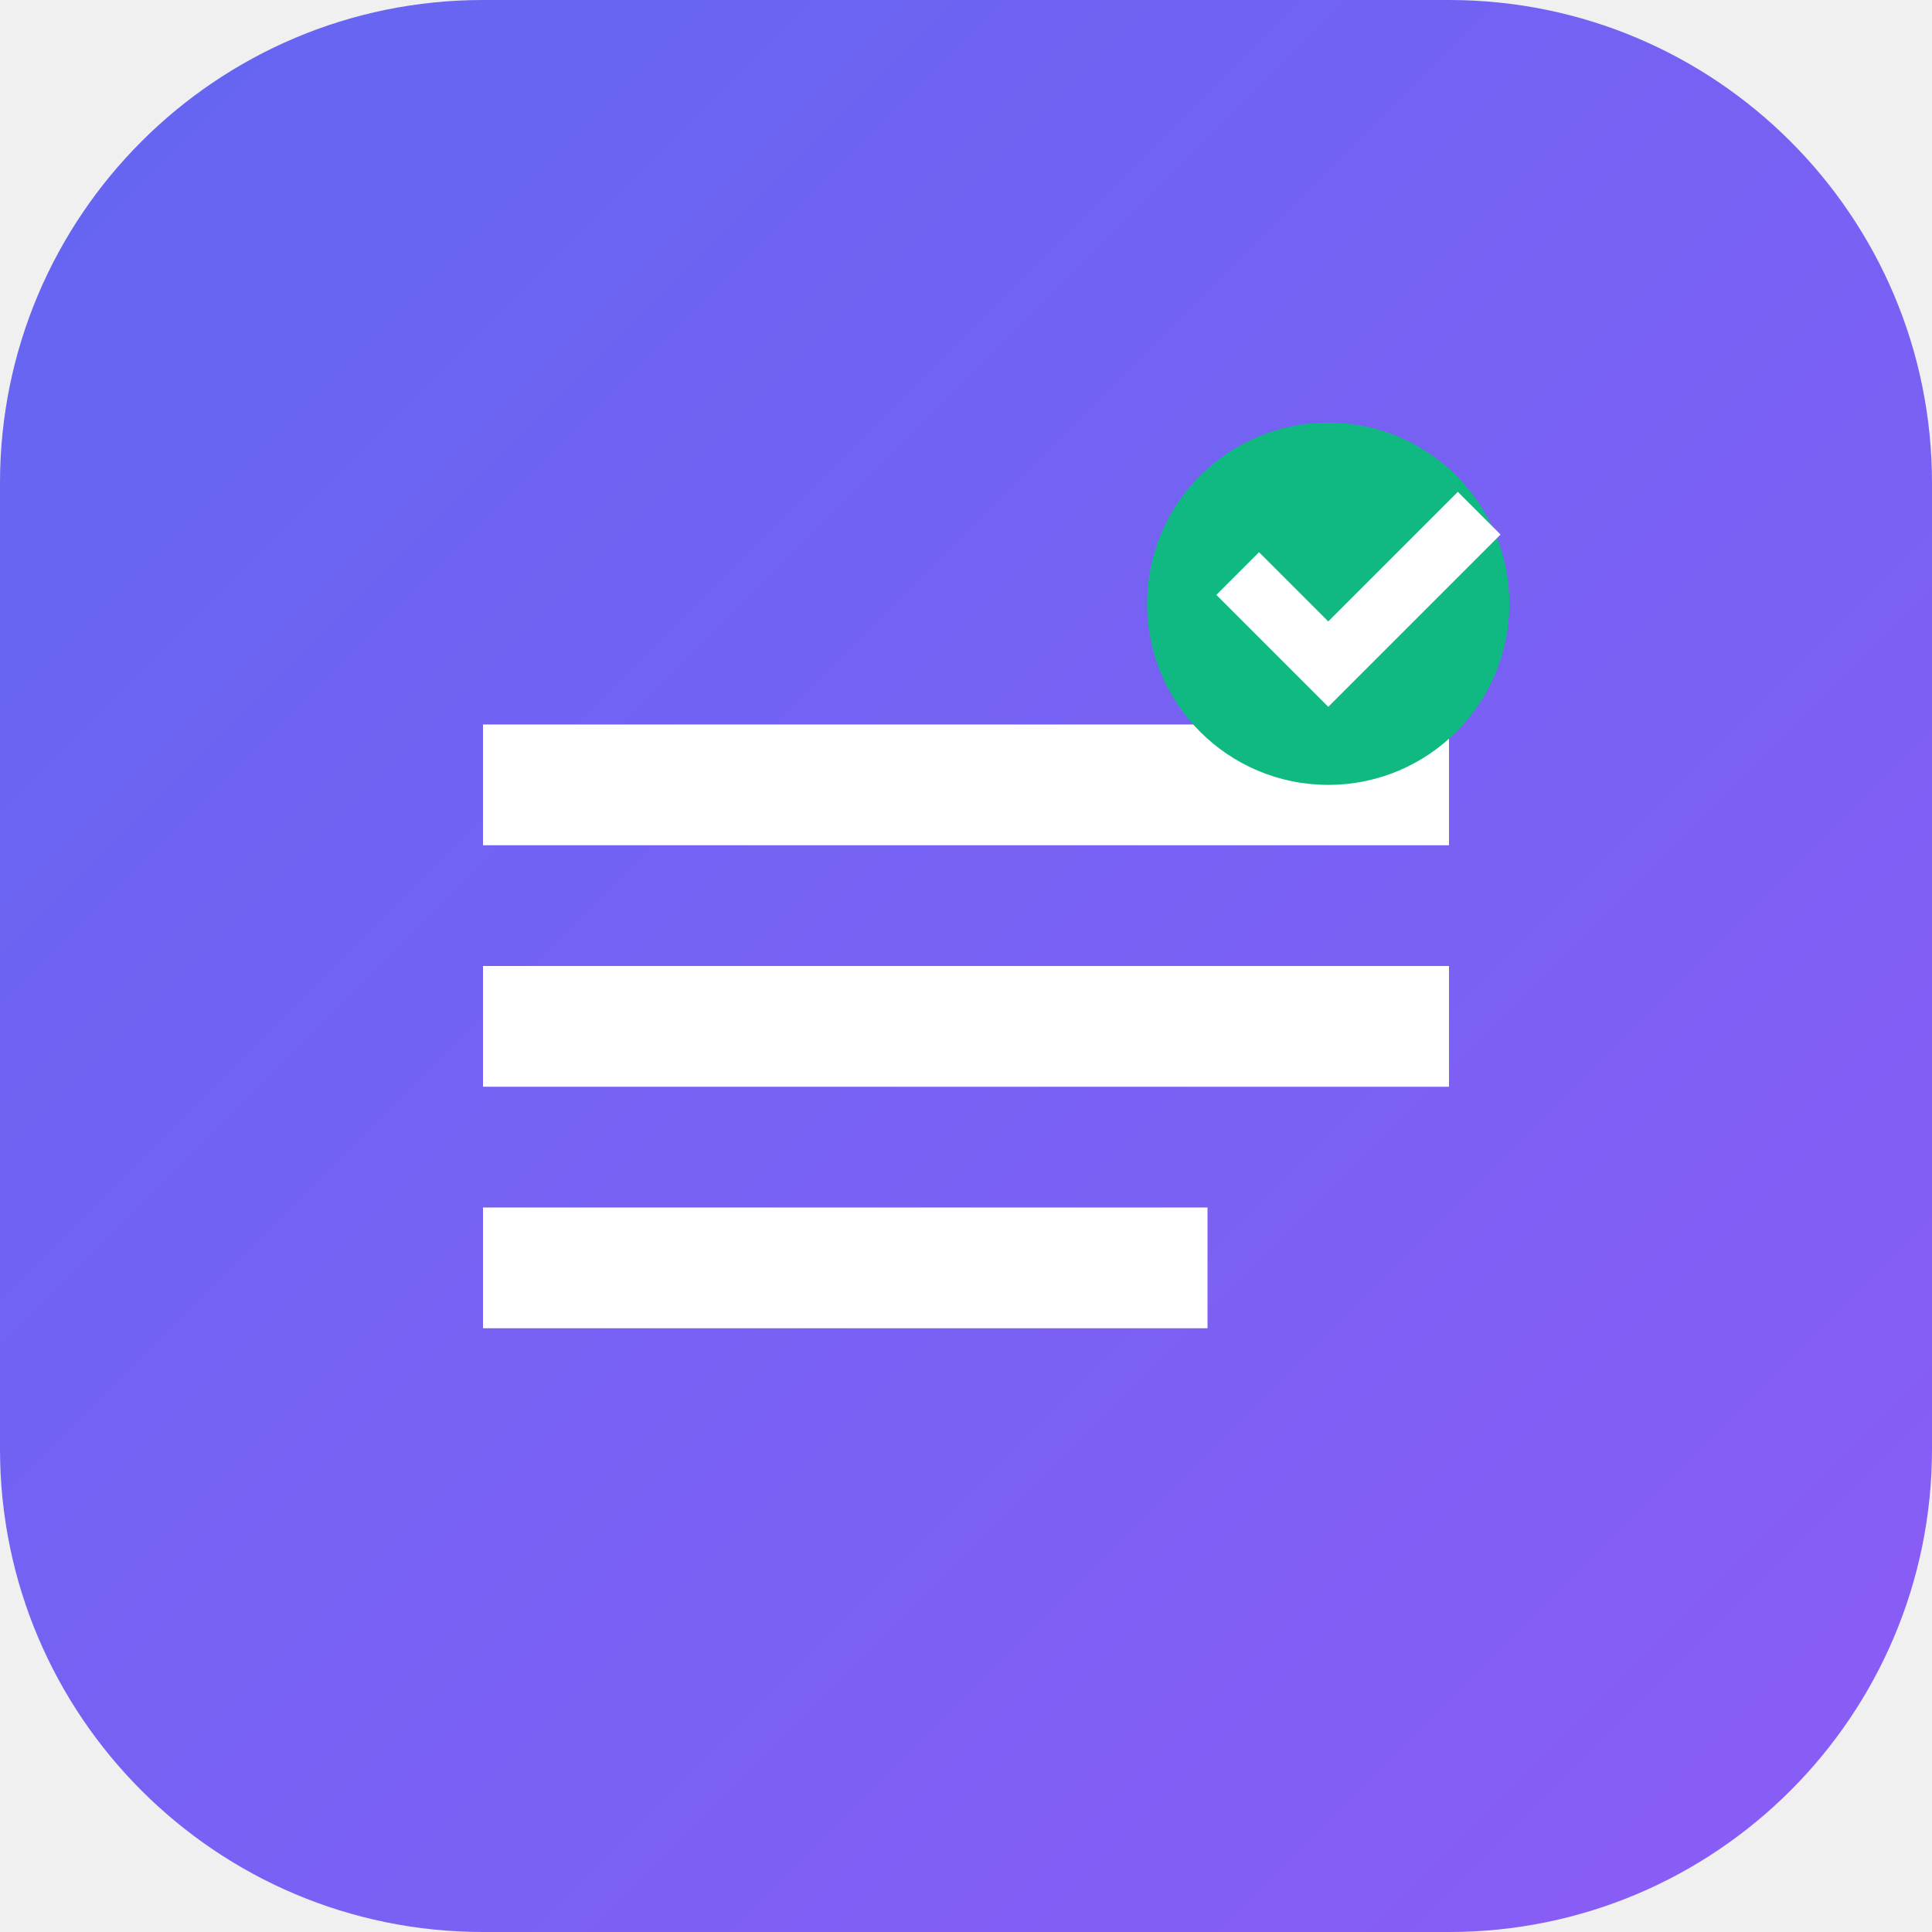
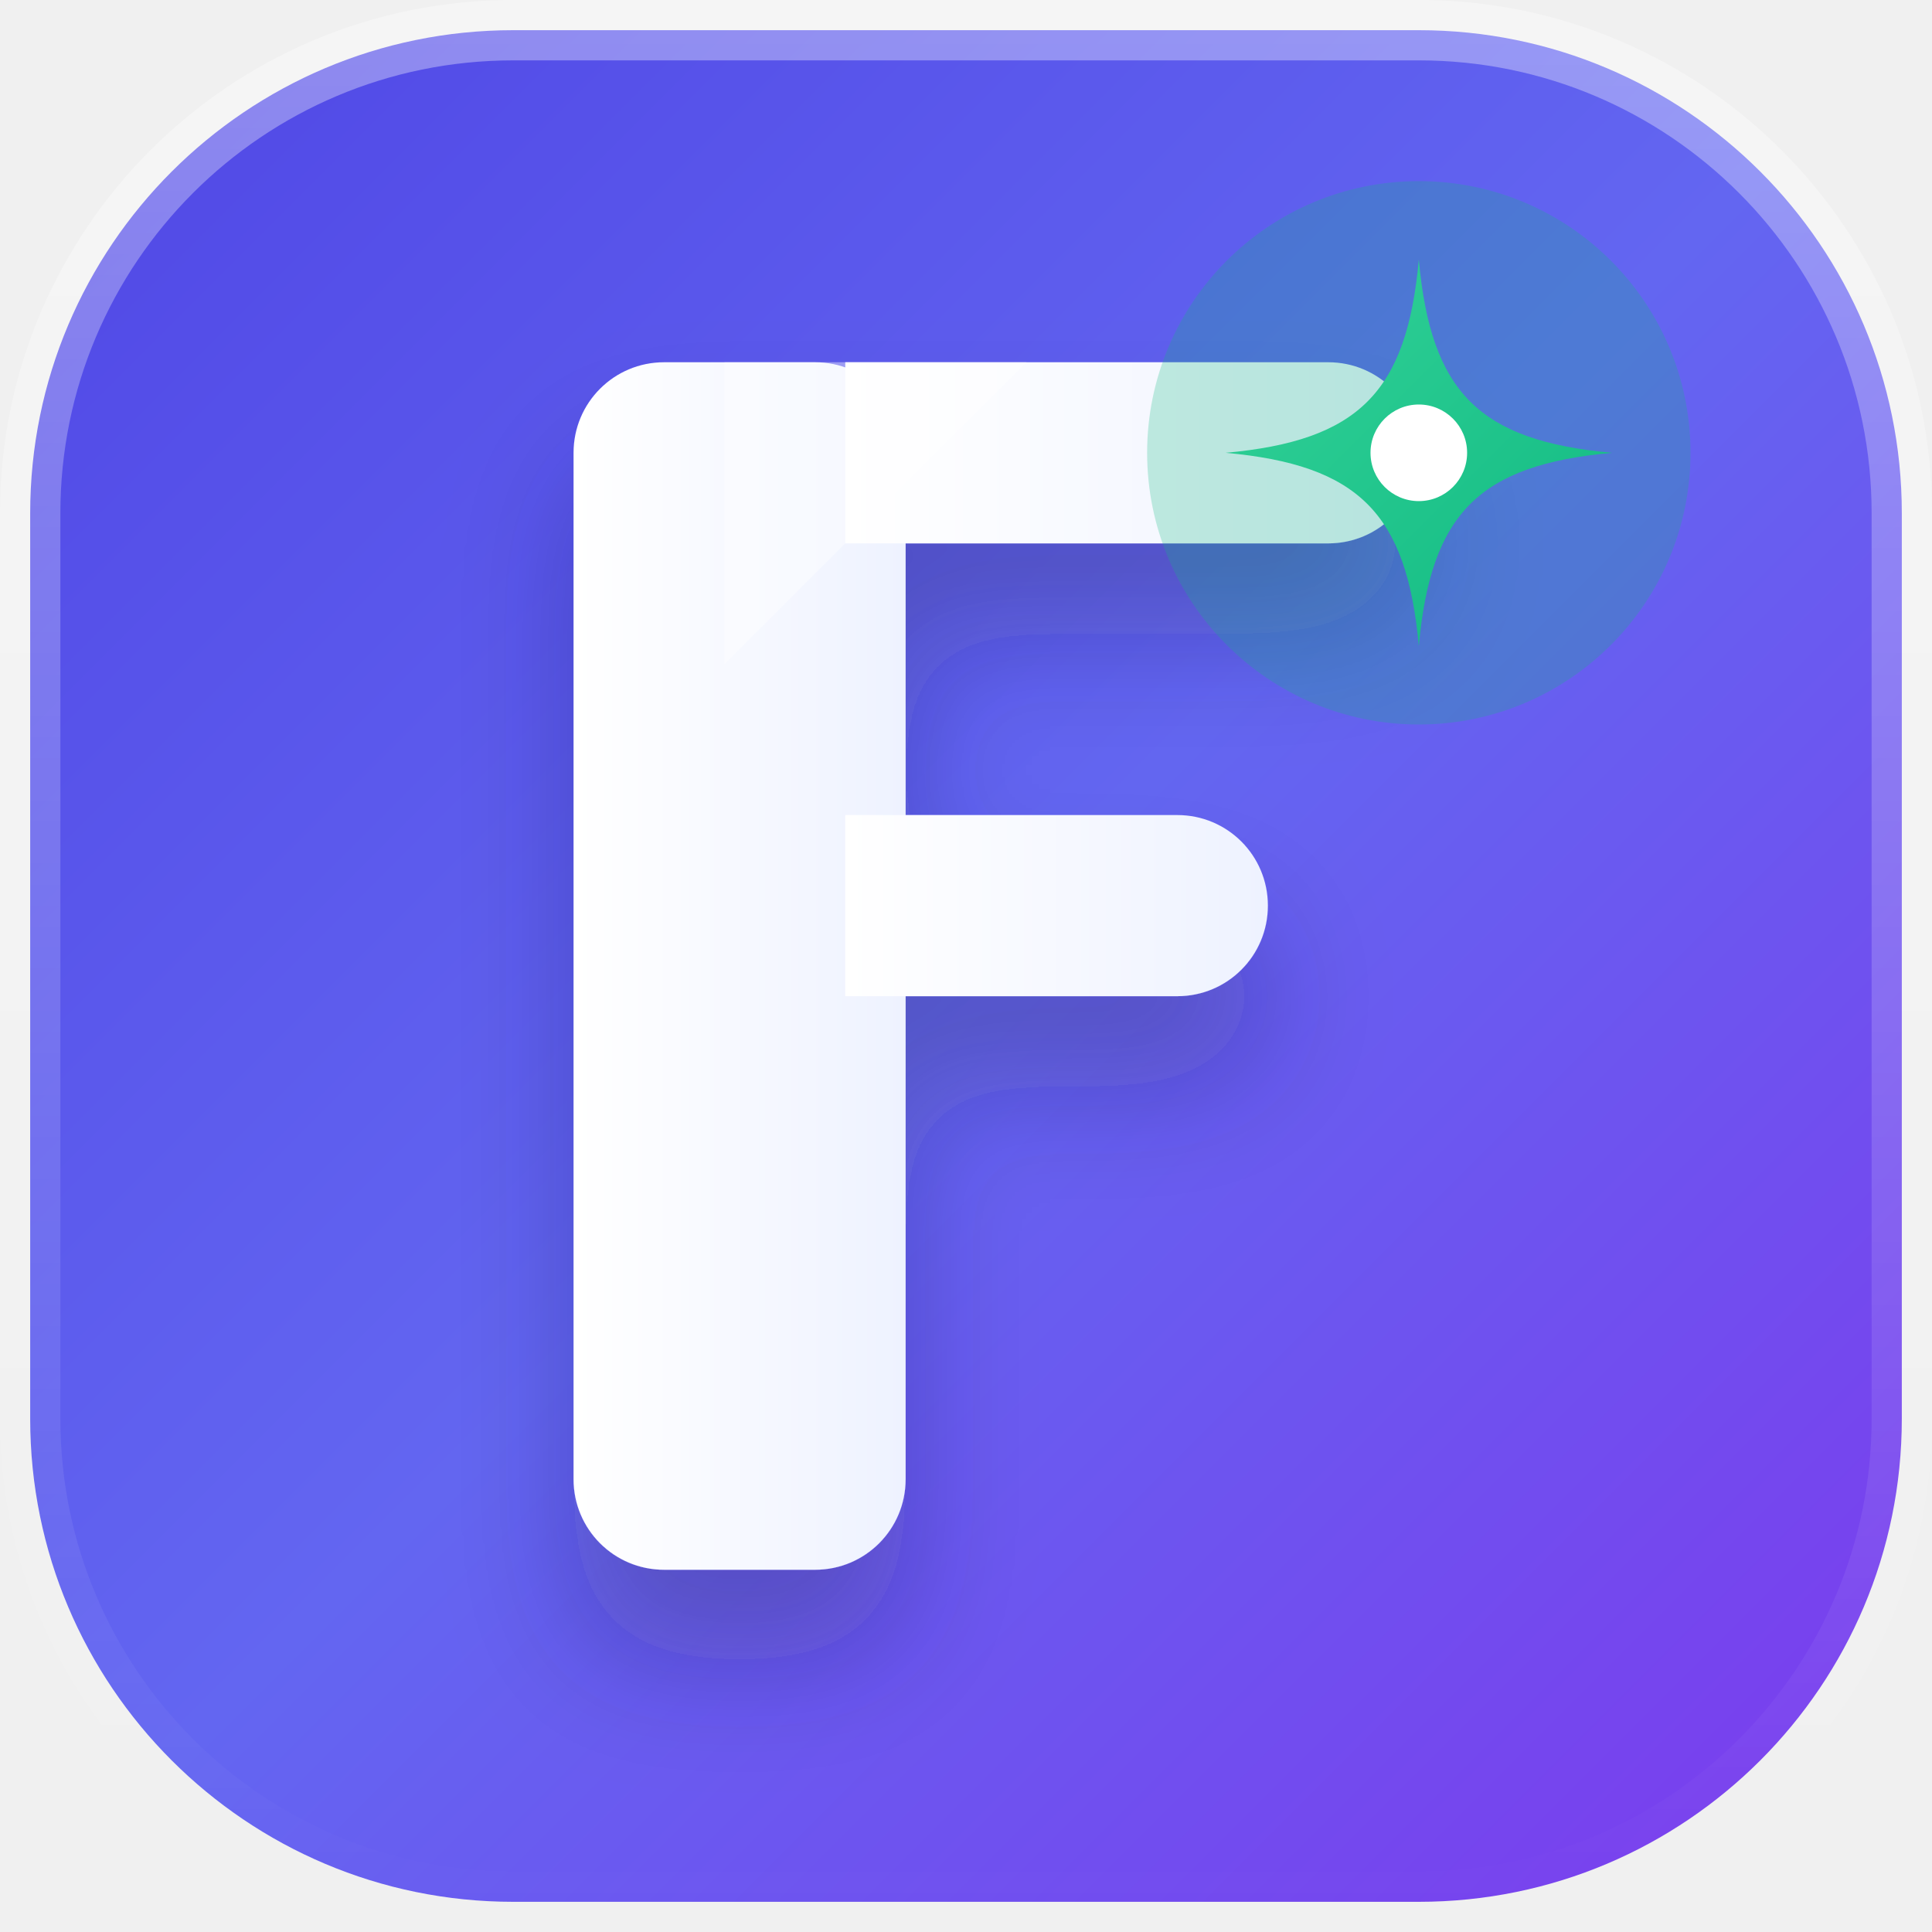
<svg xmlns="http://www.w3.org/2000/svg" width="32" height="32" viewBox="0 0 32 32" fill="none">
  <defs>
-     <linearGradient id="logoGradient" x1="0%" y1="0%" x2="100%" y2="100%">
-       <stop offset="0%" style="stop-color:#6366f1;stop-opacity:1" />
-       <stop offset="100%" style="stop-color:#8b5cf6;stop-opacity:1" />
+     <linearGradient id="faBg" x1="0%" y1="0%" x2="100%" y2="100%">
+       <stop offset="0%" stop-color="#4F46E5" />
+       <stop offset="50%" stop-color="#6366F1" />
+       <stop offset="100%" stop-color="#7C3AED" />
    </linearGradient>
+     <linearGradient id="faGlow" x1="0%" y1="0%" x2="0%" y2="100%">
+       <stop offset="0%" stop-color="#FFFFFF" stop-opacity="0.35" />
+       <stop offset="100%" stop-color="#FFFFFF" stop-opacity="0" />
+     </linearGradient>
+     <linearGradient id="barGrad" x1="0%" y1="0%" x2="100%" y2="0%">
+       <stop offset="0%" stop-color="#FFFFFF" />
+       <stop offset="100%" stop-color="#EEF2FF" />
+     </linearGradient>
+     <linearGradient id="sparkGrad" x1="0%" y1="0%" x2="100%" y2="100%">
+       <stop offset="0%" stop-color="#34D399" />
+       <stop offset="100%" stop-color="#10B981" />
+     </linearGradient>
+     <filter id="softShadow" x="-20%" y="-20%" width="140%" height="140%">
+       <feDropShadow dx="0" dy="1.5" stdDeviation="1" flood-color="#1E1B4B" flood-opacity="0.25" />
+     </filter>
  </defs>
-   <rect width="32" height="32" rx="8" fill="url(#logoGradient)" />
-   <path d="M8 12h16v2H8v-2zm0 4h16v2H8v-2zm0 4h12v2H8v-2z" fill="white" />
-   <circle cx="22" cy="10" r="3" fill="#10b981" />
-   <path d="M20.5 9.5l1.5 1.5 2.5-2.5" stroke="white" stroke-width="1" fill="none" />
+   <rect x="0.5" y="0.5" width="31" height="31" rx="8" fill="url(#faBg)" />
+   <rect x="0.5" y="0.5" width="31" height="31" rx="8" stroke="url(#faGlow)" stroke-width="1" />
+   <g filter="url(#softShadow)">
+     <path d="M9.5 7.5 C9.5 6.67 10.17 6 11 6 H13.5 C14.33 6 15 6.67 15 7.5 V24.5 C15 25.33 14.33 26 13.5 26 H11 C10.17 26 9.5 25.33 9.5 24.5 Z" fill="url(#barGrad)" />
+     <path d="M14 6 H22 C22.83 6 23.5 6.67 23.5 7.5 C23.5 8.33 22.83 9 22 9 H14 Z" fill="url(#barGrad)" />
+     <path d="M14 13.5 H19.5 C20.33 13.5 21 14.17 21 15 C21 15.83 20.33 16.5 19.5 16.5 H14 Z" fill="url(#barGrad)" />
+     <path d="M12 6 L17 6 L12 11 Z" fill="white" opacity="0.4" />
+   </g>
+   <g transform="translate(23.5, 7.5)">
+     <circle cx="0" cy="0" r="4.5" fill="#10B981" opacity="0.25" />
+     <path d="M0 -3.2 C0.2 -1 1 -0.2 3.2 0 C1 0.2 0.2 1 0 3.2 C-0.2 1 -1 0.2 -3.2 0 C-1 -0.2 -0.2 -1 0 -3.2 Z" fill="url(#sparkGrad)" />
+     <circle cx="0" cy="0" r="0.8" fill="#FFFFFF" />
+   </g>
</svg>
